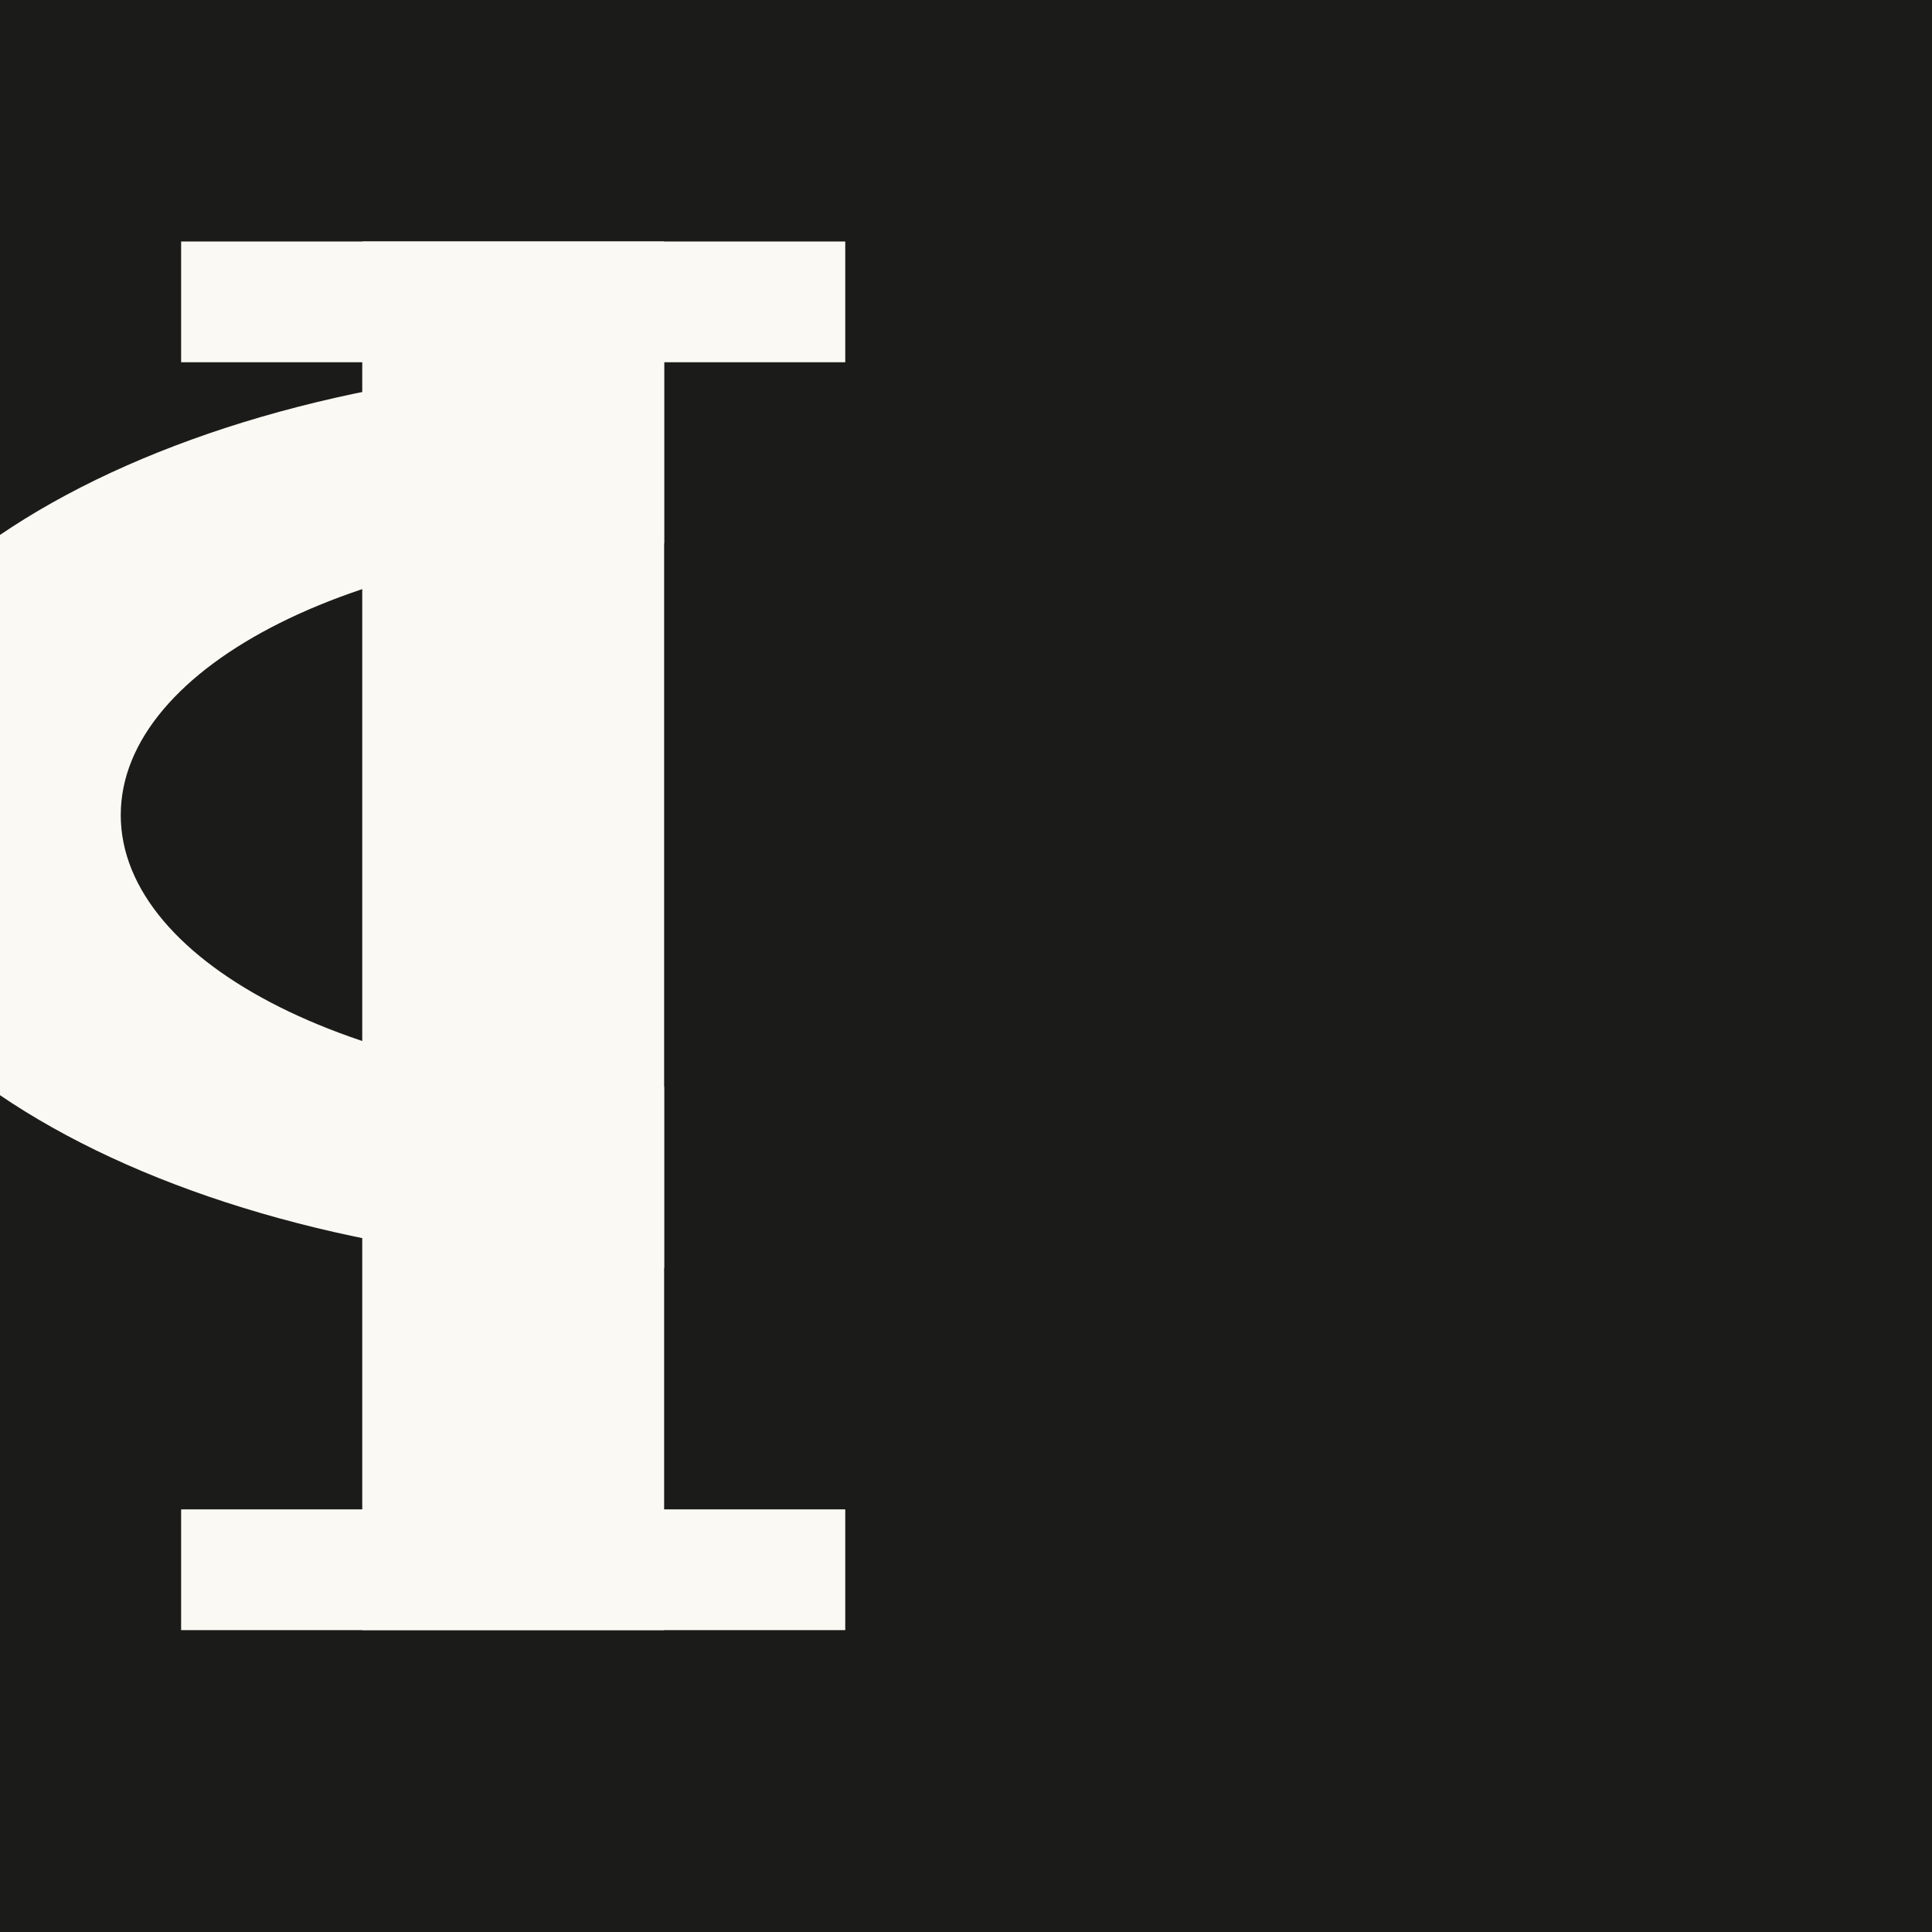
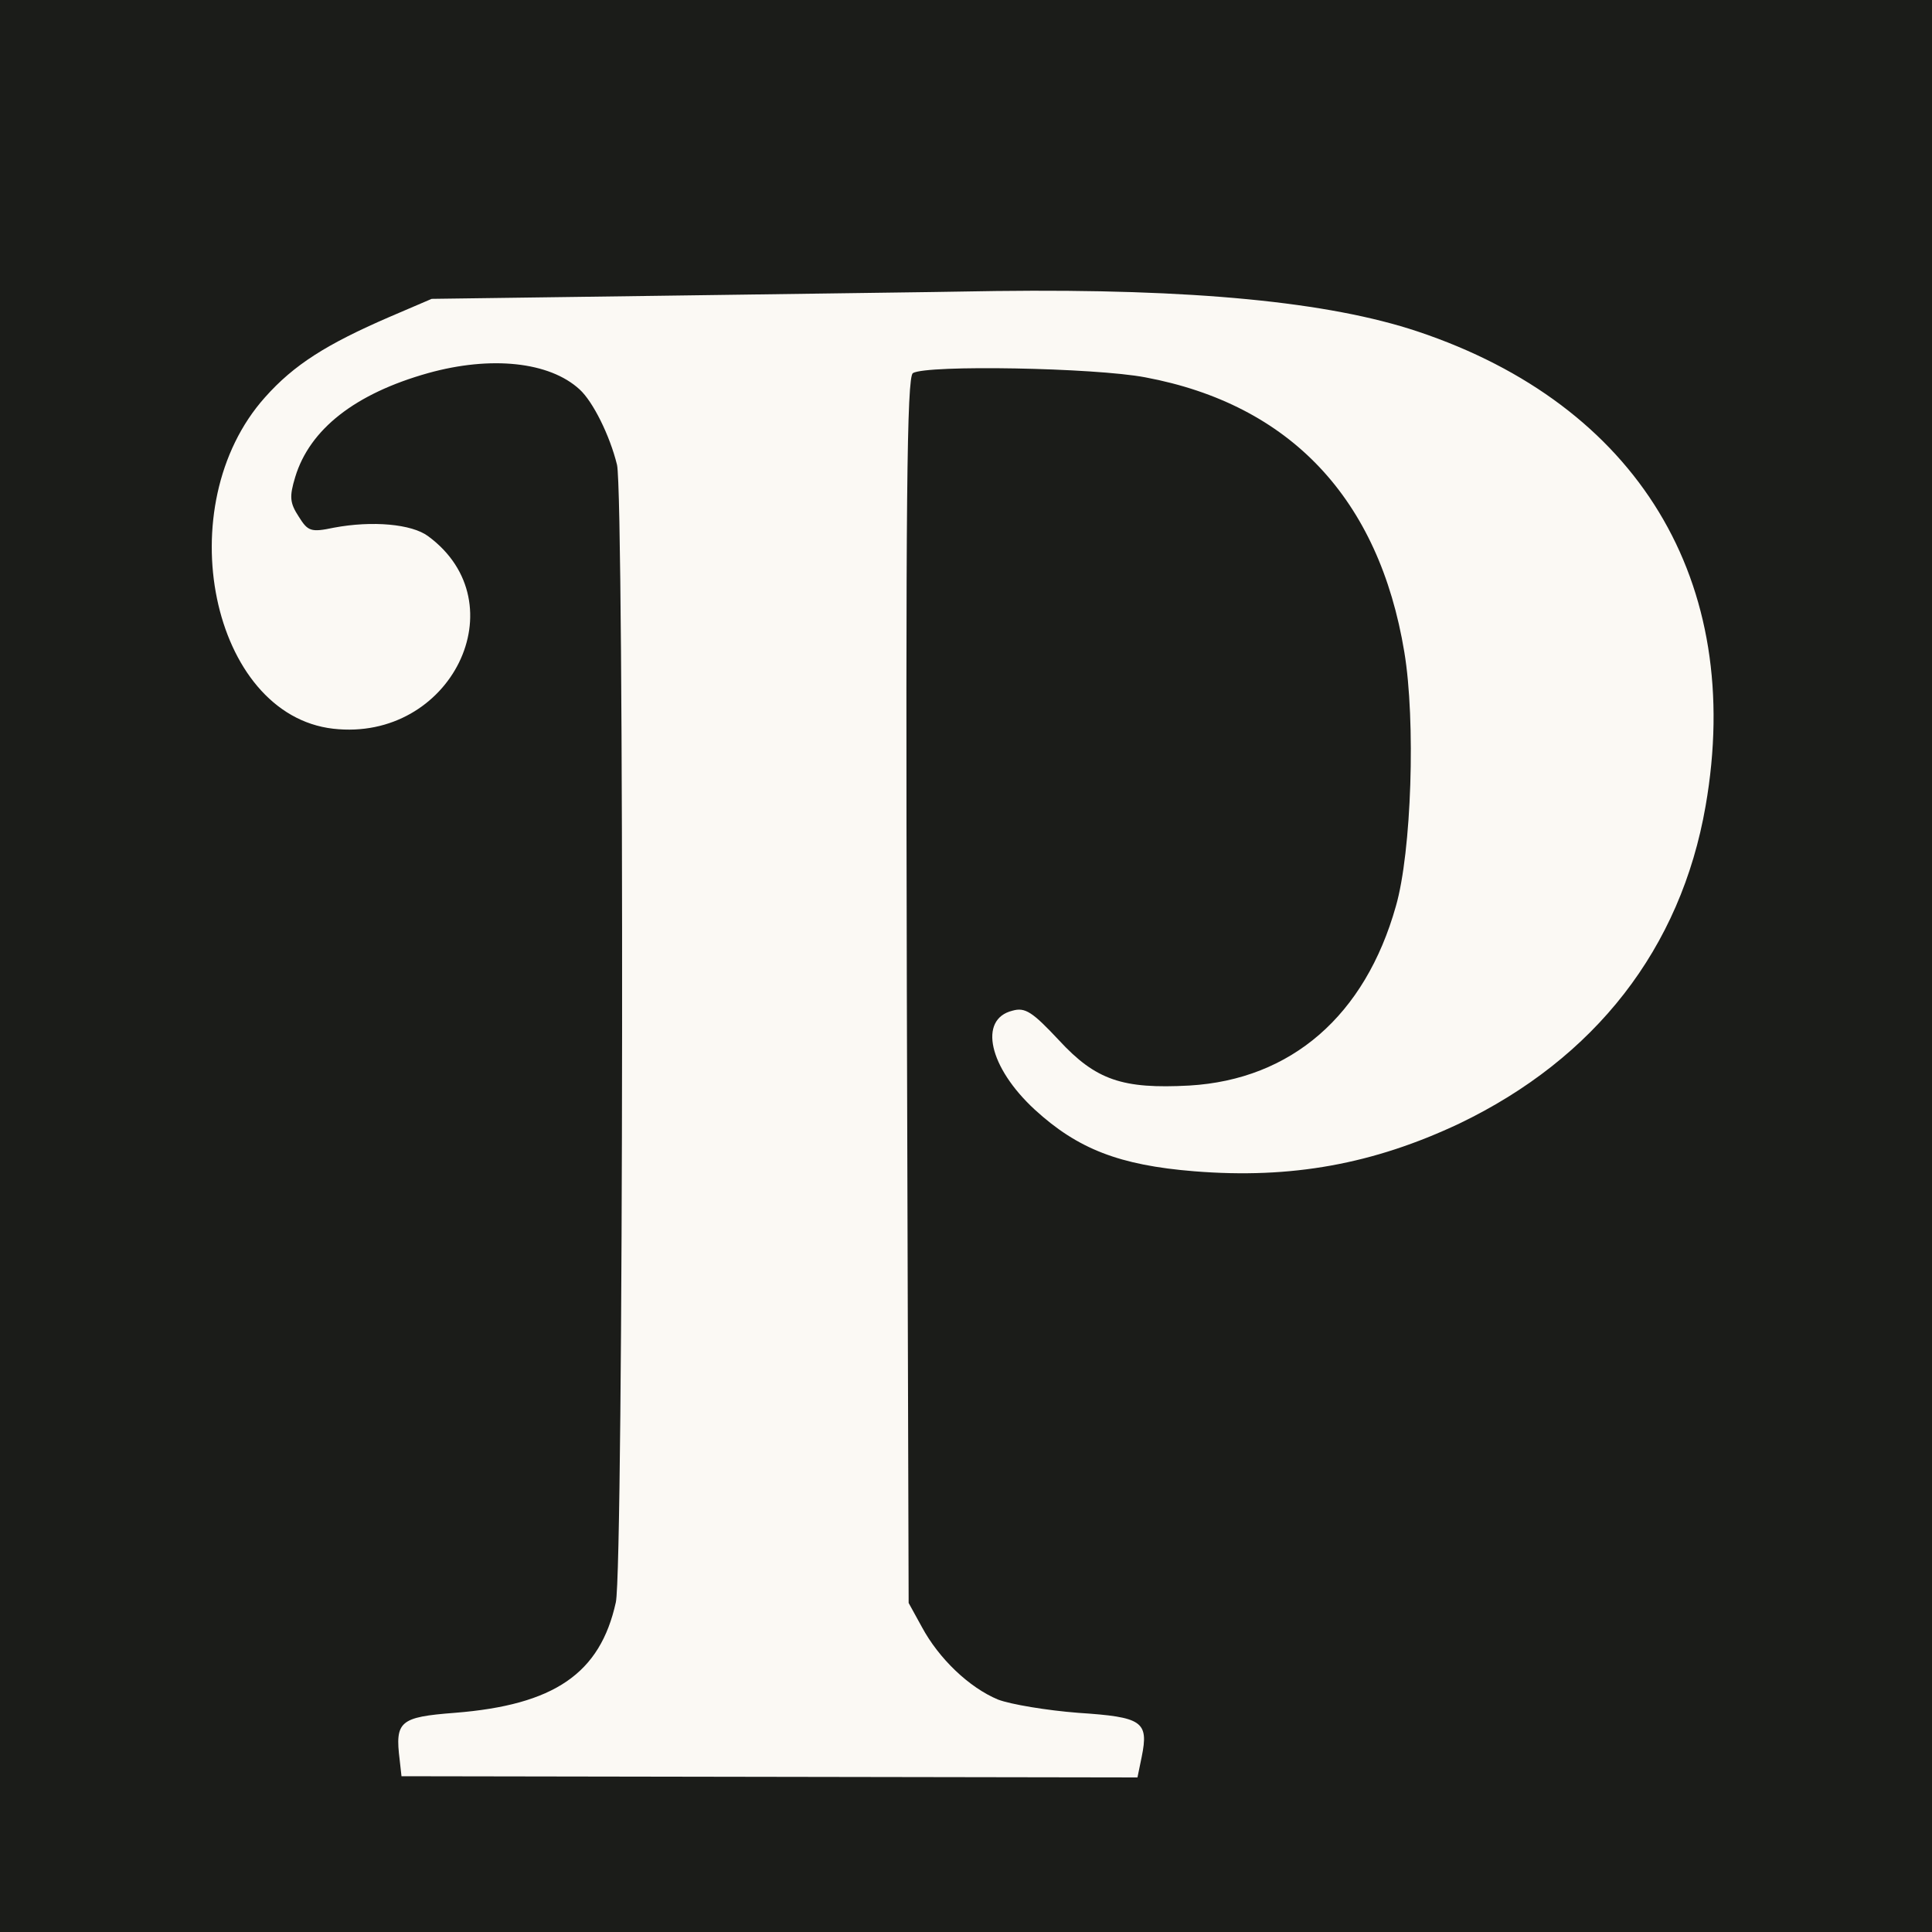
<svg xmlns="http://www.w3.org/2000/svg" viewBox="0 0 32 32">
  <rect width="32" height="32" fill="#1b1c19" />
-   <rect x="6" y="4" width="5" height="23" fill="#fbf9f4" />
-   <rect x="3" y="4" width="11" height="2" fill="#fbf9f4" />
-   <rect x="3" y="25" width="11" height="2" fill="#fbf9f4" />
-   <path fill-rule="evenodd" fill="#fbf9f4" d="M 11 6 A 14 7.5 0 0 0 11 21 Z        M 11 9 A 9 4.5 0 0 0 11 18 Z" />
+   <g transform="translate(3.5,29.5) scale(0.01,-0.01)" fill="#fbf9f4" stroke="none">
+     <path d="M735 2460 l-370 -5 -70 -30 c-104 -45 -158 -79 -206 -133 -161 -180 -89 -526 113 -549 195 -22 308 208 157 319 -27 20 -92 26 -156 14 -38 -8 -43 -6 -58 18 -15 23 -16 33 -6 66 24 79 99 138 220 172 104 29 201 19 251 -27 22 -20 50 -76 62 -125 12 -53 11 -1828 -2 -1884 -26 -118 -102 -170 -267 -183 -91 -7 -99 -14 -91 -78 l3 -27 610 -1 609 -1 7 34 c12 59 1 66 -105 73 -52 4 -112 14 -133 22 -48 20 -98 68 -126 120 l-22 40 -3 1014 c-2 811 0 1016 10 1023 23 14 301 9 385 -7 240 -45 387 -201 429 -455 19 -114 12 -331 -14 -421 -51 -181 -173 -287 -342 -297 -111 -6 -155 9 -216 75 -44 47 -56 55 -77 49 -57 -14 -39 -94 37 -164 71 -65 140 -92 264 -102 161 -13 297 12 439 79 225 108 367 290 408 526 65 372 -112 664 -477 786 -147 49 -371 71 -698 67 -107 -2 -361 -5 -565 -8z" />
+   </g>
</svg>
